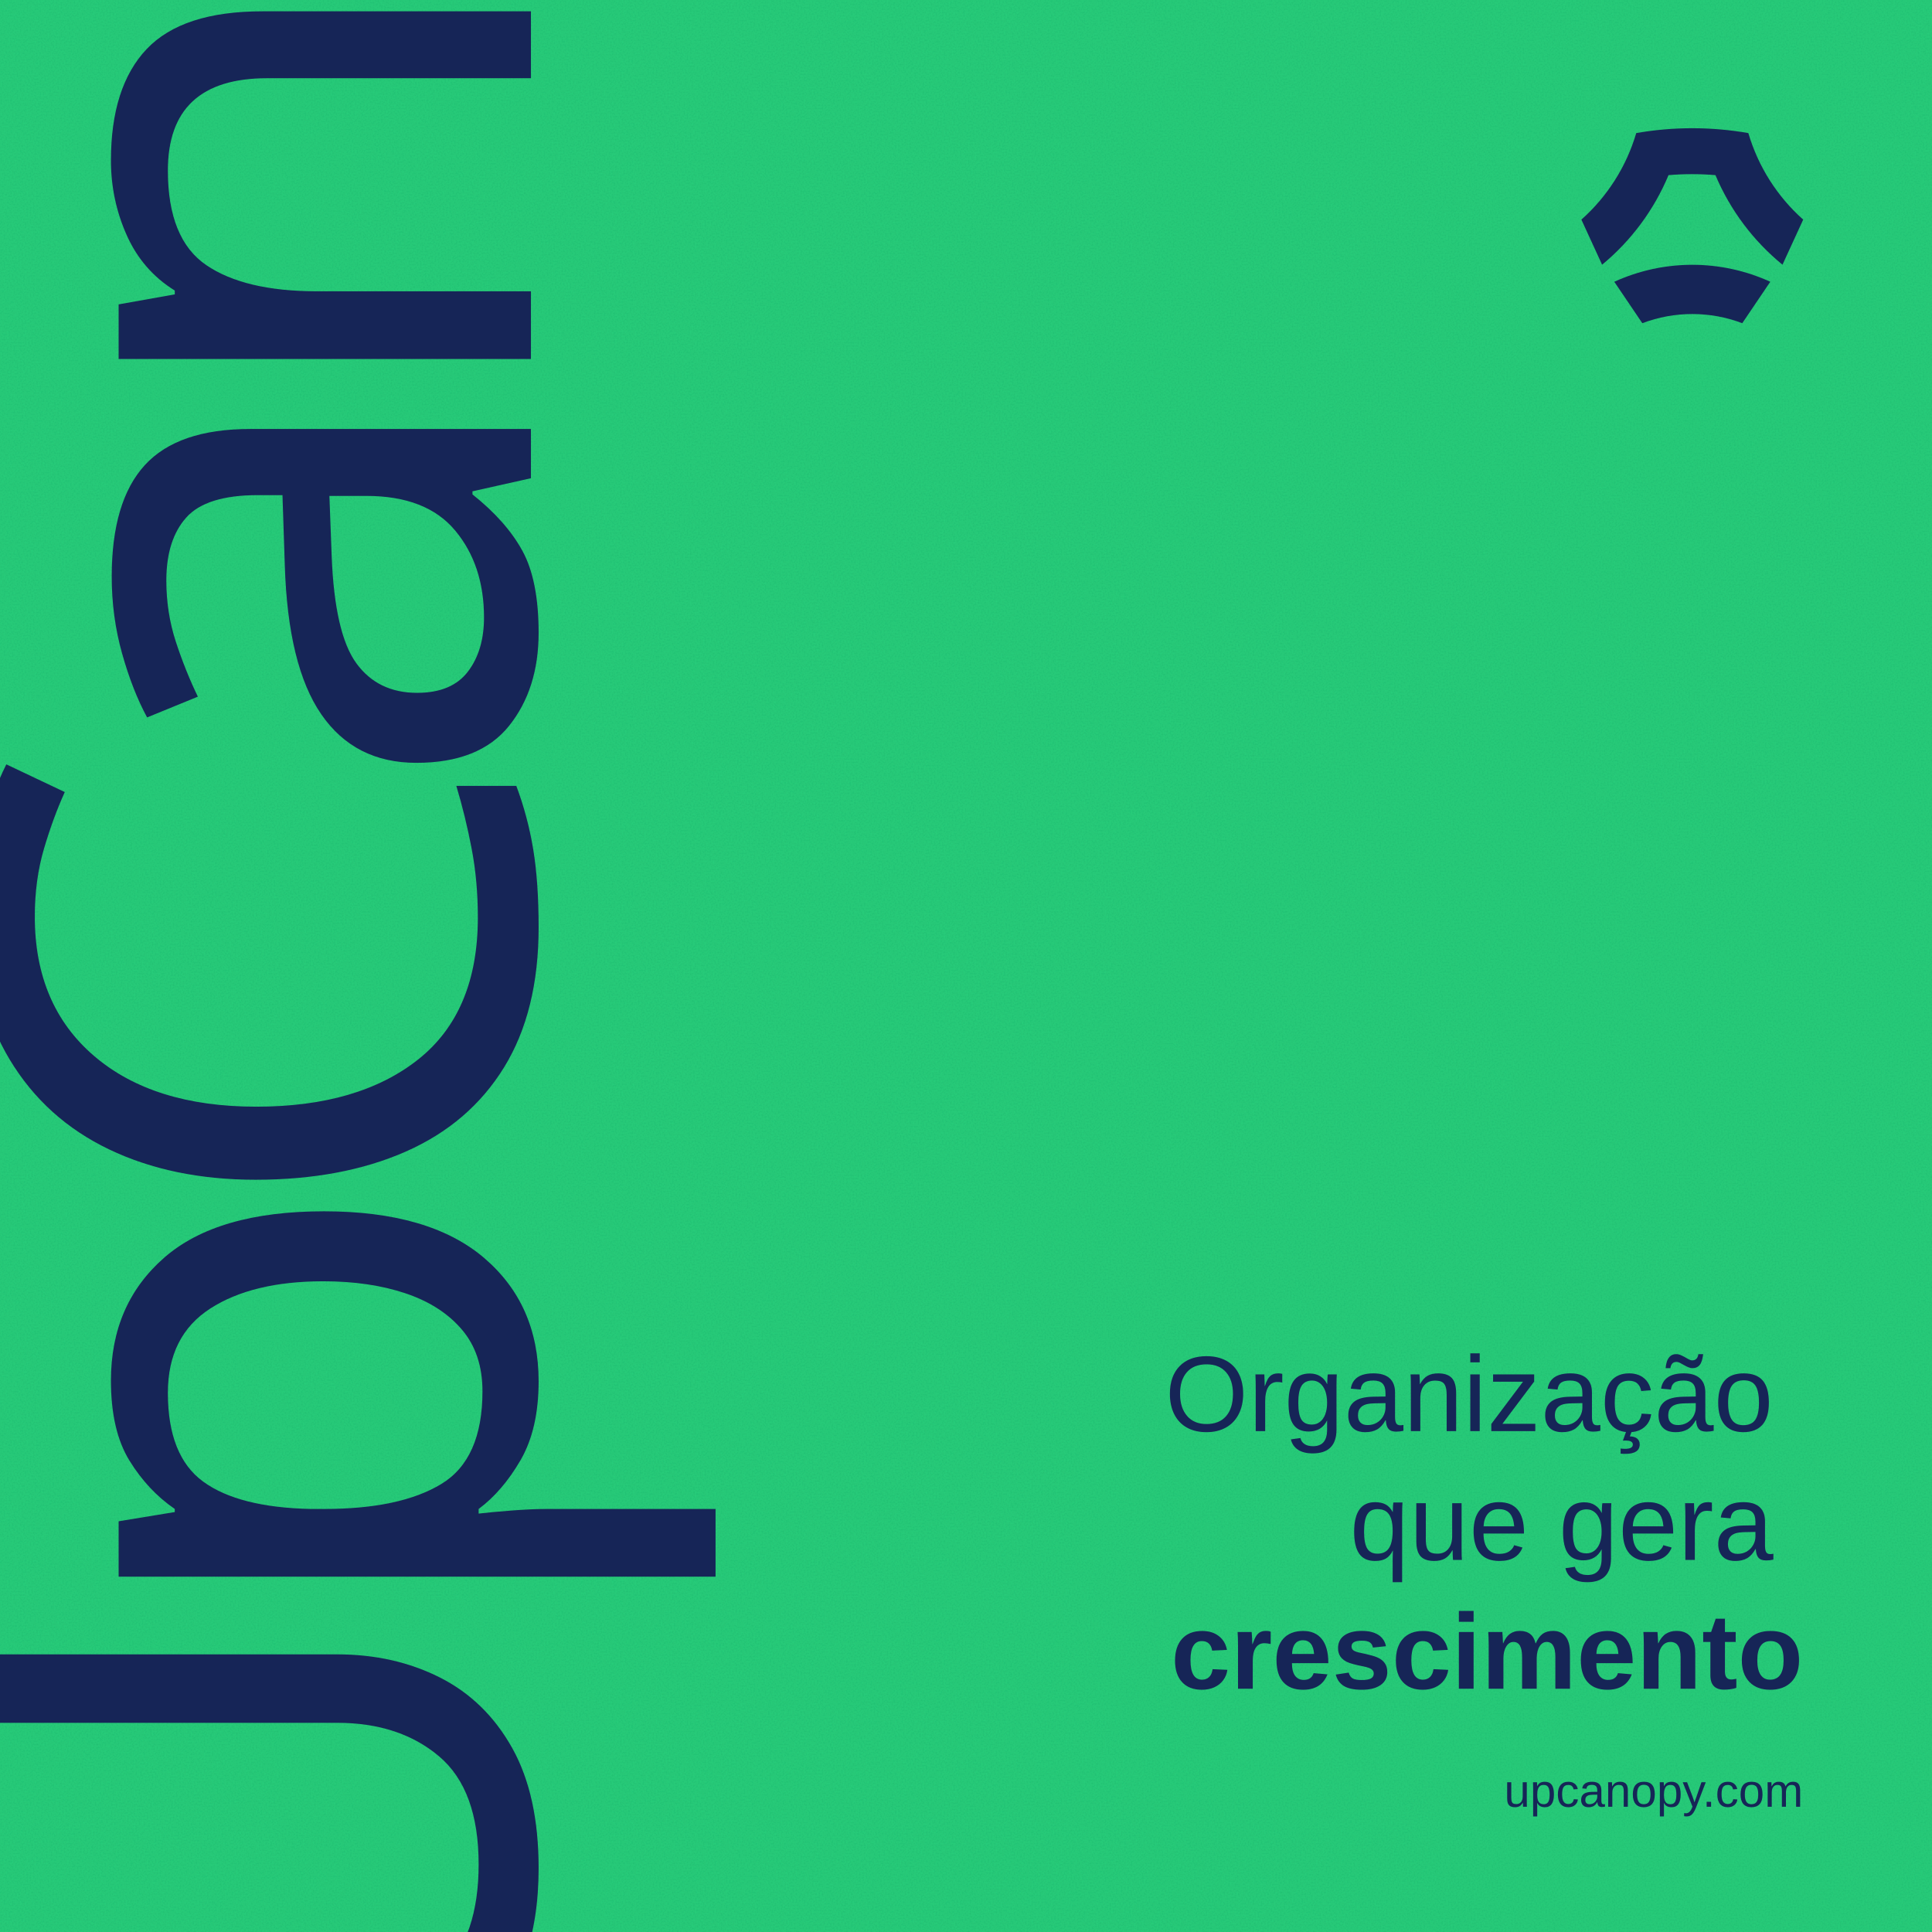
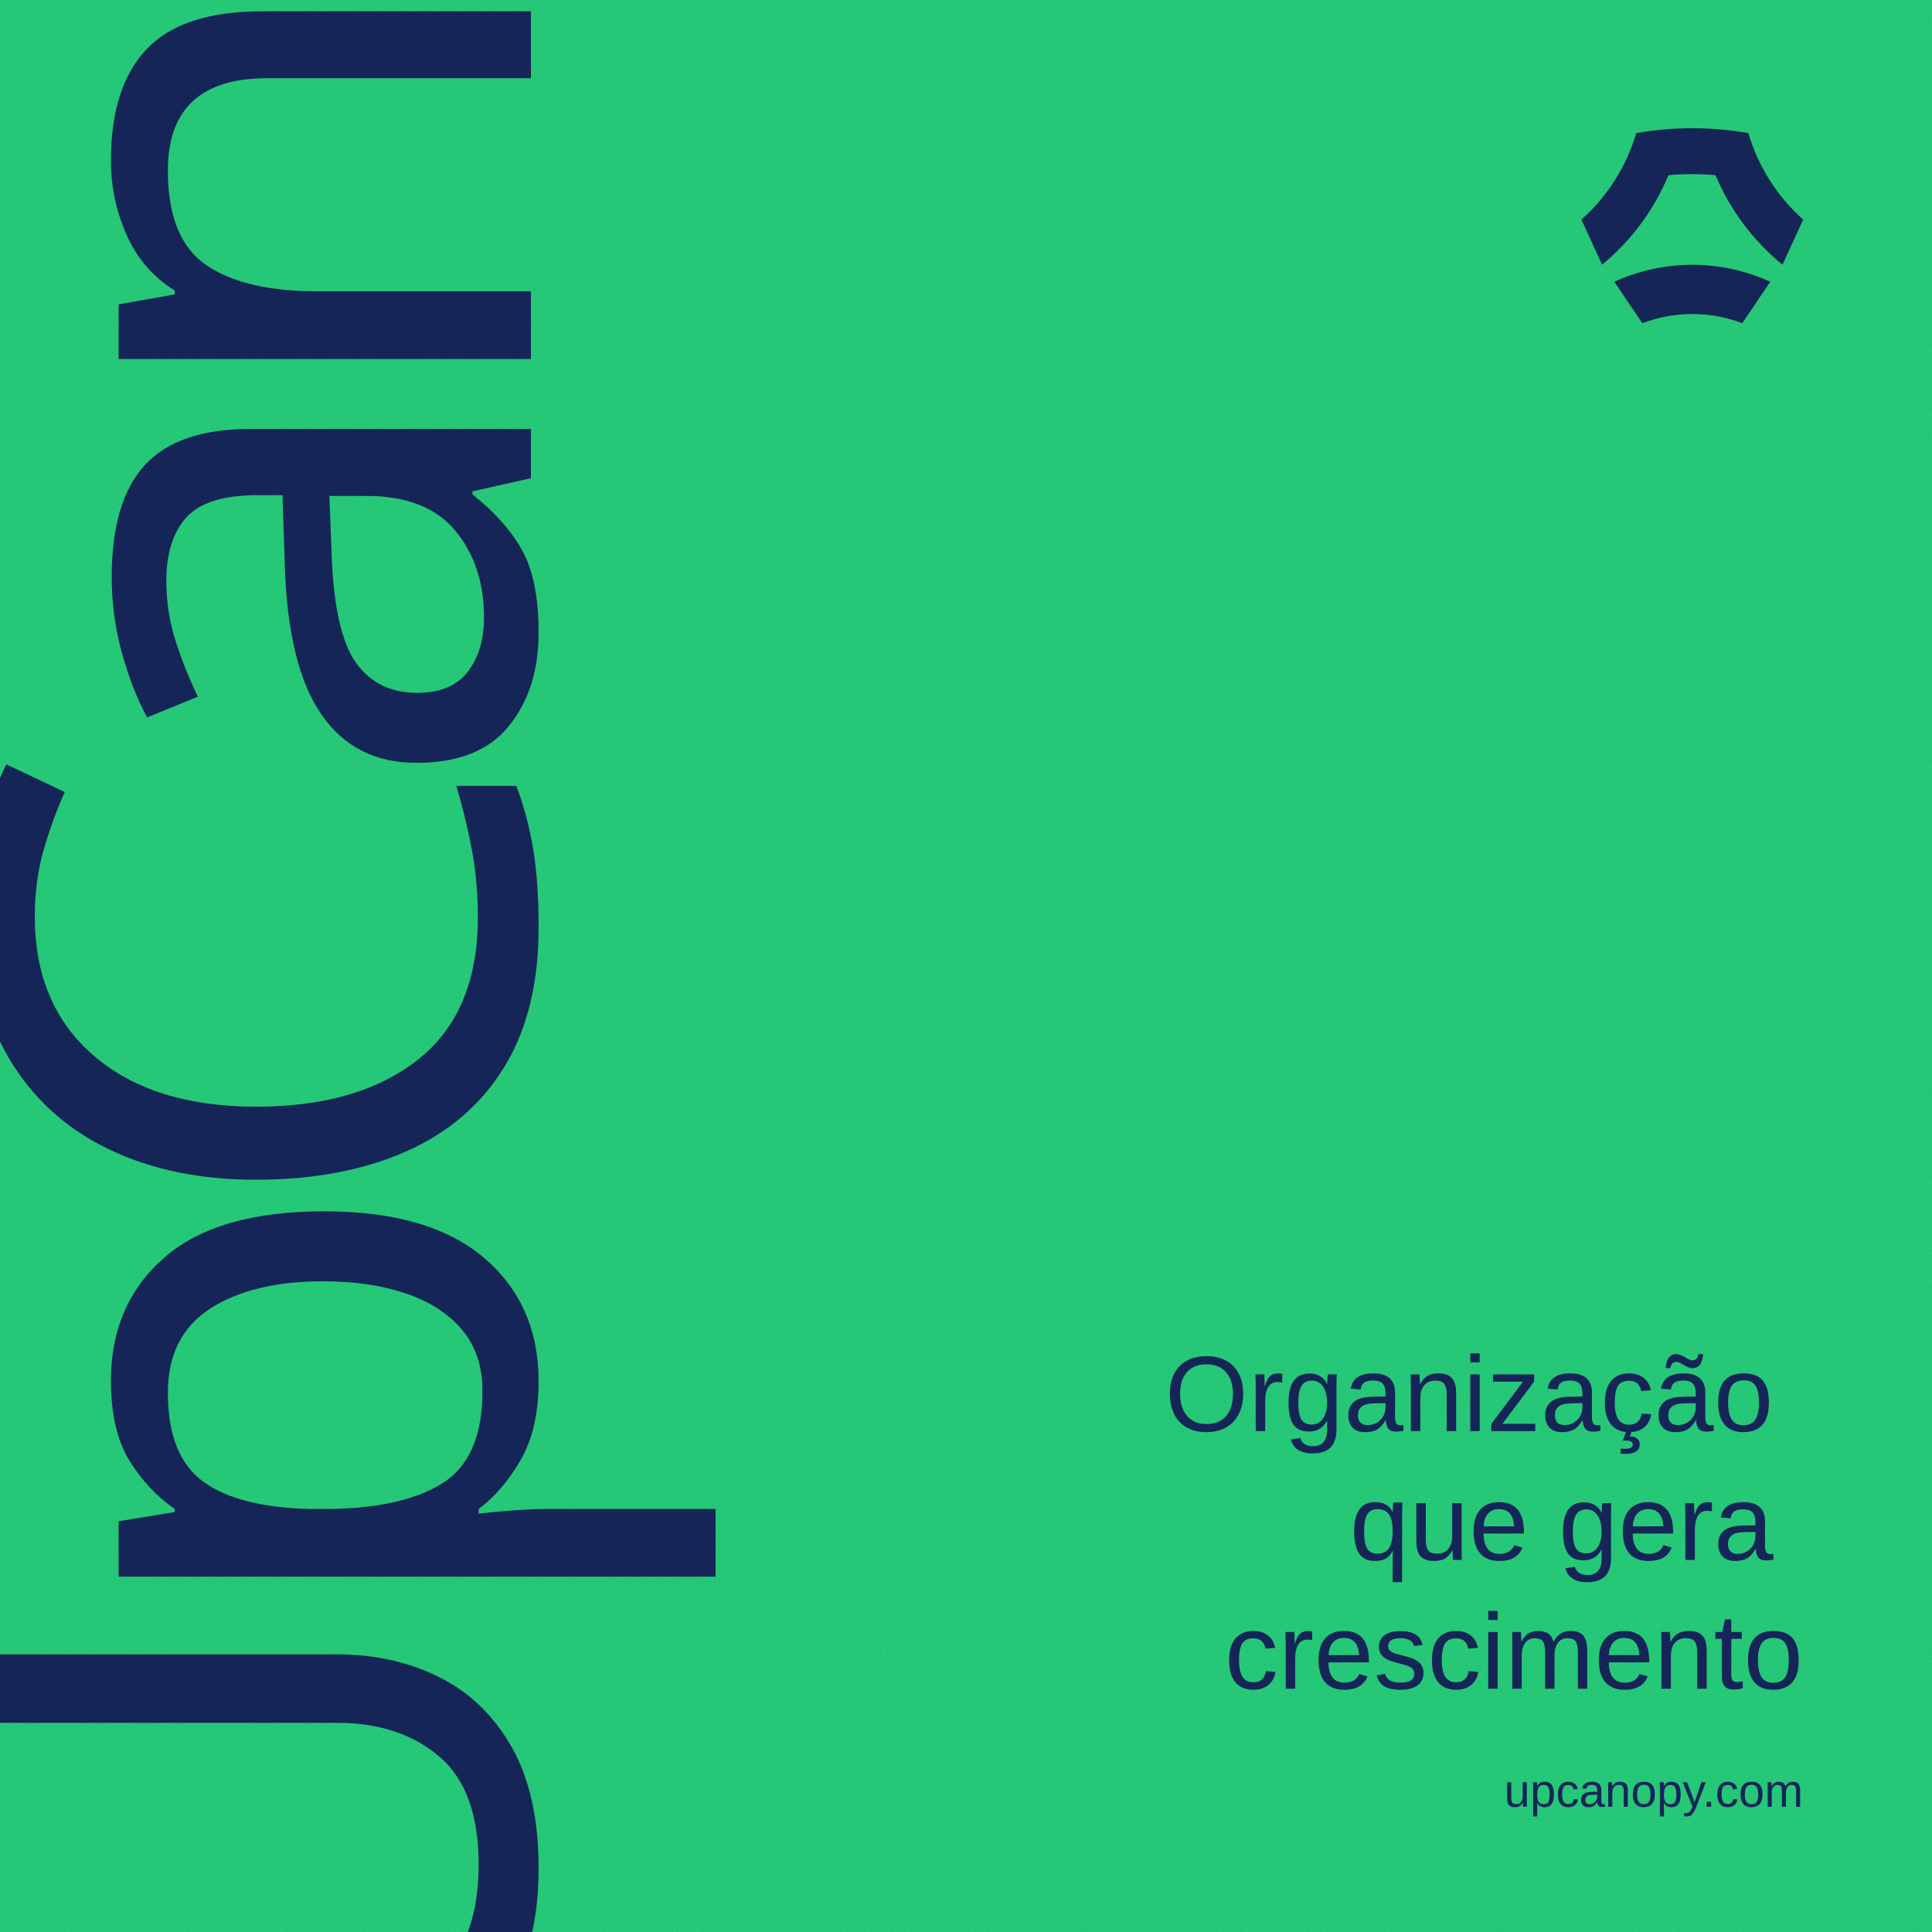
<svg xmlns="http://www.w3.org/2000/svg" viewBox="0 0 1080 1080" data-export="campaign-post-vertical" role="img" aria-label="Green post with the giant vertical word-mark and the tagline" style="color:rgb(22, 37, 87);fill:rgb(0, 0, 0);stroke:none;stroke-width:1px;" width="1080" height="1080">
  <g style="color:rgb(22, 37, 87);fill:rgb(0, 0, 0);stroke:none;stroke-width:1px;">
    <defs style="color:rgb(22, 37, 87);fill:rgb(0, 0, 0);stroke:none;stroke-width:1px;">
      <linearGradient id="campaign-post-vertical-rise" x1="0" y1="1" x2="1" y2="0" style="color:rgb(22, 37, 87);fill:rgb(0, 0, 0);stroke:none;stroke-width:1px;">
        <stop offset="0.1" stop-color="#162557" style="color:rgb(22, 37, 87);fill:rgb(0, 0, 0);stroke:none;stroke-width:1px;stop-color:rgb(22, 37, 87);" />
        <stop offset="0.6" stop-color="#1C5C66" style="color:rgb(22, 37, 87);fill:rgb(0, 0, 0);stroke:none;stroke-width:1px;stop-color:rgb(28, 92, 102);" />
        <stop offset="1" stop-color="#26CF7B" style="color:rgb(22, 37, 87);fill:rgb(0, 0, 0);stroke:none;stroke-width:1px;stop-color:rgb(38, 207, 123);" />
      </linearGradient>
      <linearGradient id="campaign-post-vertical-rise-dark" x1="0" y1="1" x2="1" y2="0" style="color:rgb(22, 37, 87);fill:rgb(0, 0, 0);stroke:none;stroke-width:1px;">
        <stop offset="0" stop-color="#162557" style="color:rgb(22, 37, 87);fill:rgb(0, 0, 0);stroke:none;stroke-width:1px;stop-color:rgb(22, 37, 87);" />
        <stop offset="1" stop-color="#0B4A3A" style="color:rgb(22, 37, 87);fill:rgb(0, 0, 0);stroke:none;stroke-width:1px;stop-color:rgb(11, 74, 58);" />
      </linearGradient>
      <linearGradient id="campaign-post-vertical-paper" x1="1" y1="0" x2="0" y2="1" style="color:rgb(22, 37, 87);fill:rgb(0, 0, 0);stroke:none;stroke-width:1px;">
        <stop offset="0" stop-color="#FFFFFF" style="color:rgb(22, 37, 87);fill:rgb(0, 0, 0);stroke:none;stroke-width:1px;stop-color:rgb(255, 255, 255);" />
        <stop offset="1" stop-color="#BFEFD3" style="color:rgb(22, 37, 87);fill:rgb(0, 0, 0);stroke:none;stroke-width:1px;stop-color:rgb(191, 239, 211);" />
      </linearGradient>
      <linearGradient id="campaign-post-vertical-green" x1="0" y1="1" x2="1" y2="0" style="color:rgb(22, 37, 87);fill:rgb(0, 0, 0);stroke:none;stroke-width:1px;">
        <stop offset="0" stop-color="#BFEFD3" style="color:rgb(22, 37, 87);fill:rgb(0, 0, 0);stroke:none;stroke-width:1px;stop-color:rgb(191, 239, 211);" />
        <stop offset="0.55" stop-color="#4FDB95" style="color:rgb(22, 37, 87);fill:rgb(0, 0, 0);stroke:none;stroke-width:1px;stop-color:rgb(79, 219, 149);" />
        <stop offset="1" stop-color="#26CF7B" style="color:rgb(22, 37, 87);fill:rgb(0, 0, 0);stroke:none;stroke-width:1px;stop-color:rgb(38, 207, 123);" />
      </linearGradient>
      <pattern id="campaign-post-vertical-dots" width="7" height="7" patternUnits="userSpaceOnUse" style="color:rgb(22, 37, 87);fill:rgb(0, 0, 0);stroke:none;stroke-width:1px;">
        <circle cx="3.5" cy="3.5" r="0.9" fill="#162557" opacity="0.14" style="color:rgb(22, 37, 87);fill:rgb(22, 37, 87);stroke:none;stroke-width:1px;opacity:0.14;" />
      </pattern>
      <filter id="campaign-post-vertical-grain" x="0" y="0" width="100%" height="100%" style="color:rgb(22, 37, 87);fill:rgb(0, 0, 0);stroke:none;stroke-width:1px;">
        <feTurbulence type="fractalNoise" baseFrequency="1.1" numOctaves="2" seed="7" result="n" style="color:rgb(22, 37, 87);fill:rgb(0, 0, 0);stroke:none;stroke-width:1px;flood-color:rgb(0, 0, 0);" />
        <feColorMatrix in="n" type="matrix" values="0 0 0 0 0  0 0 0 0 0  0 0 0 0 0  0 0 0 0.16 0" result="g" style="color:rgb(22, 37, 87);fill:rgb(0, 0, 0);stroke:none;stroke-width:1px;flood-color:rgb(0, 0, 0);" />
        <feComposite in="g" in2="SourceAlpha" operator="in" result="gi" style="color:rgb(22, 37, 87);fill:rgb(0, 0, 0);stroke:none;stroke-width:1px;flood-color:rgb(0, 0, 0);" />
        <feMerge style="color:rgb(22, 37, 87);fill:rgb(0, 0, 0);stroke:none;stroke-width:1px;flood-color:rgb(0, 0, 0);">
          <feMergeNode in="SourceGraphic" style="color:rgb(22, 37, 87);fill:rgb(0, 0, 0);stroke:none;stroke-width:1px;flood-color:rgb(0, 0, 0);" />
          <feMergeNode in="gi" style="color:rgb(22, 37, 87);fill:rgb(0, 0, 0);stroke:none;stroke-width:1px;flood-color:rgb(0, 0, 0);" />
        </feMerge>
      </filter>
    </defs>
    <rect width="1080" height="1080" fill="#26CF7B" filter="url(#campaign-post-vertical-grain)" style="color:rgb(22, 37, 87);fill:rgb(38, 207, 123);stroke:none;stroke-width:1px;filter:url(#campaign-post-vertical-grain);" />
    <g style="color:rgb(22, 37, 87);fill:rgb(0, 0, 0);stroke:none;stroke-width:1px;">
      <g transform="translate(-30 1200) rotate(-90)" style="color:rgb(22, 37, 87);fill:rgb(0, 0, 0);stroke:none;stroke-width:1px;">
        <text x="0" y="326.8" font-size="430" font-weight="500" text-anchor="start" fill="#162557" letter-spacing="-32.25" style="color:rgb(22, 37, 87);fill:rgb(22, 37, 87);stroke:none;stroke-width:1px;font-family:'Lexend Exa', 'Arial Black', system-ui, sans-serif;font-size:430px;font-weight:500;letter-spacing:-32.25px;">UpCanopy</text>
      </g>
    </g>
    <g transform="translate(884 64) scale(1.24)" fill="#162557" style="color:rgb(22, 37, 87);fill:rgb(22, 37, 87);stroke:none;stroke-width:1px;">
      <path d="M24.73 8.38A146.98 146.98 0 0 1 75.27 8.38A83.79 83.79 0 0 0 100 47.39L90.66 67.72A104.67 104.67 0 0 1 60.44 27.34A126.1 126.1 0 0 0 39.29 27.34A104.67 104.67 0 0 1 9.34 67.72L0 47.39A83.79 83.79 0 0 0 24.73 8.38Z" style="color:rgb(22, 37, 87);fill:rgb(22, 37, 87);stroke:none;stroke-width:1px;" />
      <path d="M14.84 75.41A84.62 84.62 0 0 1 85.16 75.41L72.53 94.09A63.46 63.46 0 0 0 27.47 94.09Z" style="color:rgb(22, 37, 87);fill:rgb(22, 37, 87);stroke:none;stroke-width:1px;" />
    </g>
    <g style="color:rgb(22, 37, 87);fill:rgb(0, 0, 0);stroke:none;stroke-width:1px;">
      <text x="1008" y="800" font-size="60" font-weight="300" text-anchor="end" fill="#162557" style="color:rgb(22, 37, 87);fill:rgb(22, 37, 87);stroke:none;stroke-width:1px;font-family:'Red Hat Display', 'Helvetica Neue', Arial, system-ui, sans-serif;font-size:60px;font-weight:300;text-anchor:end;">
        <tspan x="1008" dy="0" style="color:rgb(22, 37, 87);fill:rgb(22, 37, 87);stroke:none;stroke-width:1px;font-family:'Red Hat Display', 'Helvetica Neue', Arial, system-ui, sans-serif;font-size:60px;font-weight:300;text-anchor:end;">Organização</tspan>
        <tspan x="1008" dy="72" style="color:rgb(22, 37, 87);fill:rgb(22, 37, 87);stroke:none;stroke-width:1px;font-family:'Red Hat Display', 'Helvetica Neue', Arial, system-ui, sans-serif;font-size:60px;font-weight:300;text-anchor:end;">que gera</tspan>
-         <tspan x="1008" dy="72" style="color:rgb(22, 37, 87);fill:rgb(22, 37, 87);stroke:none;stroke-width:1px;font-family:'Red Hat Display', 'Helvetica Neue', Arial, system-ui, sans-serif;font-size:60px;font-weight:300;text-anchor:end;">
-           <tspan font-weight="700" fill="#162557" style="color:rgb(22, 37, 87);fill:rgb(22, 37, 87);stroke:none;stroke-width:1px;font-family:'Red Hat Display', 'Helvetica Neue', Arial, system-ui, sans-serif;font-size:60px;font-weight:700;text-anchor:end;">crescimento</tspan>
-         </tspan>
+         <tspan x="1008" dy="72" style="color:rgb(22, 37, 87);fill:rgb(22, 37, 87);stroke:none;stroke-width:1px;font-family:'Red Hat Display', 'Helvetica Neue', Arial, system-ui, sans-serif;font-size:60px;font-weight:300;text-anchor:end;">crescimento</tspan>
      </text>
    </g>
    <text x="1008" y="1010" font-size="26" font-weight="400" text-anchor="end" fill="#162557" style="color:rgb(22, 37, 87);fill:rgb(22, 37, 87);stroke:none;stroke-width:1px;font-family:'Red Hat Display', 'Helvetica Neue', Arial, system-ui, sans-serif;font-size:26px;font-weight:400;text-anchor:end;">upcanopy.com</text>
  </g>
</svg>
